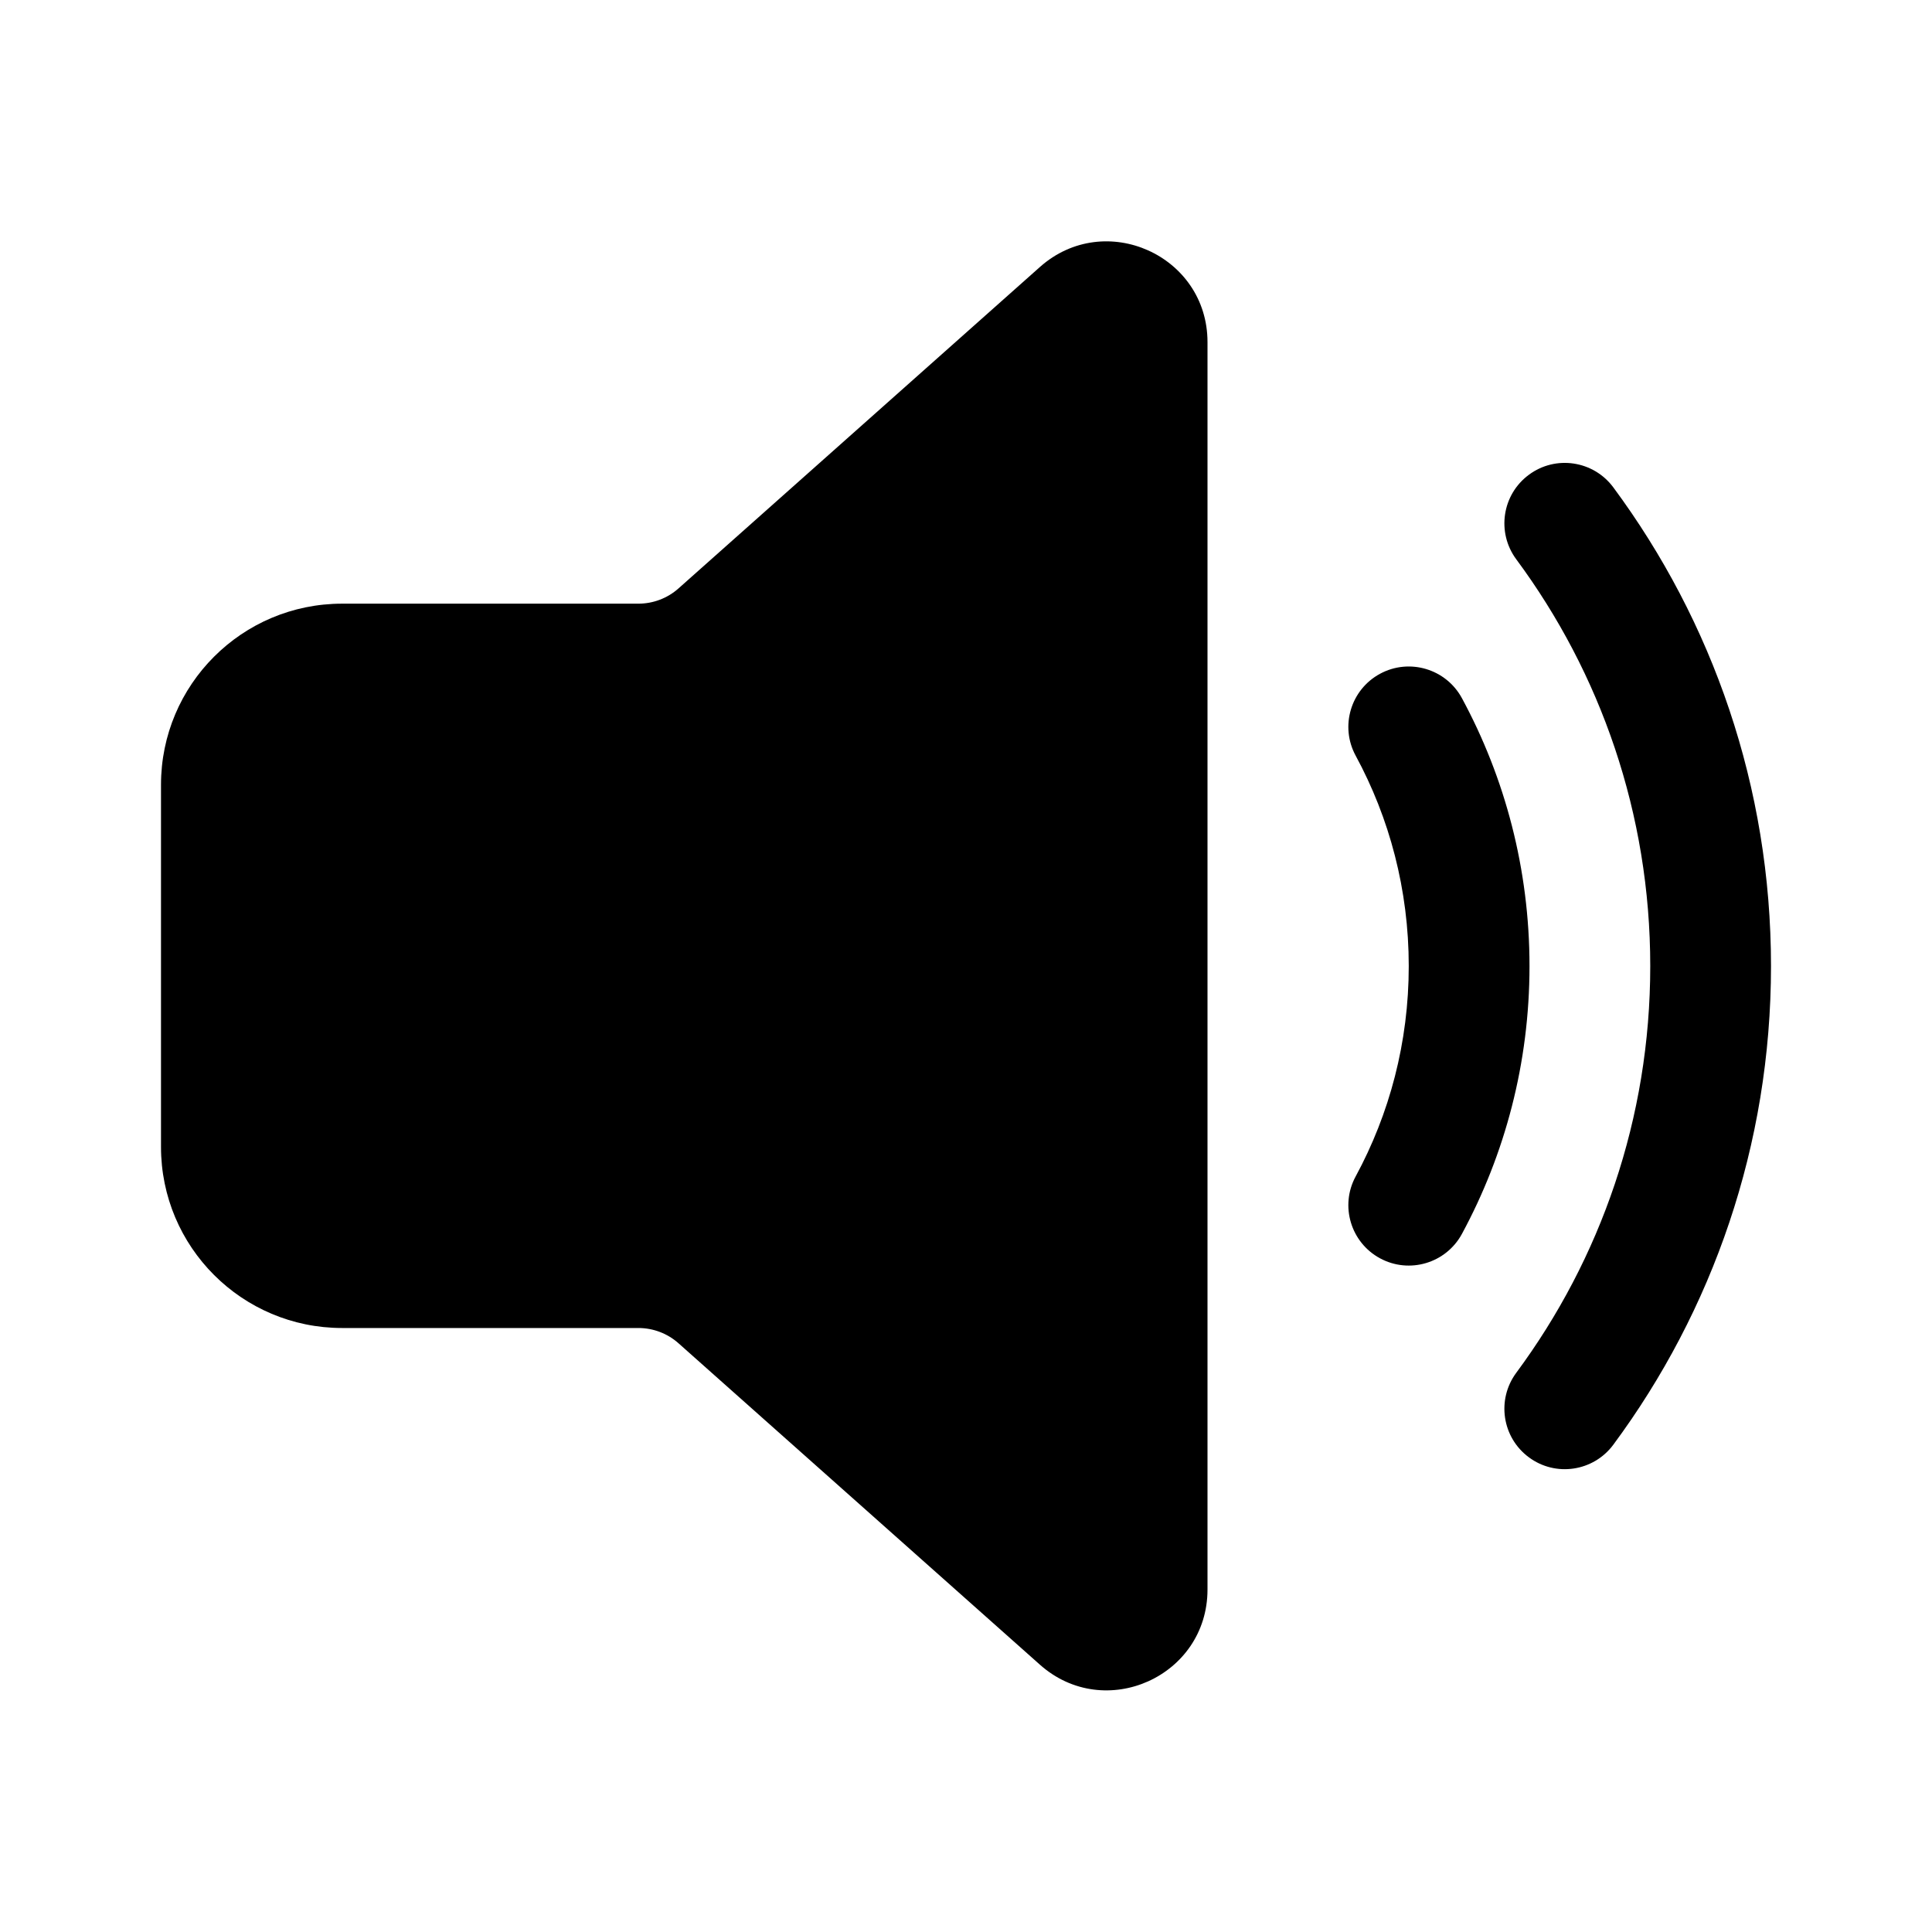
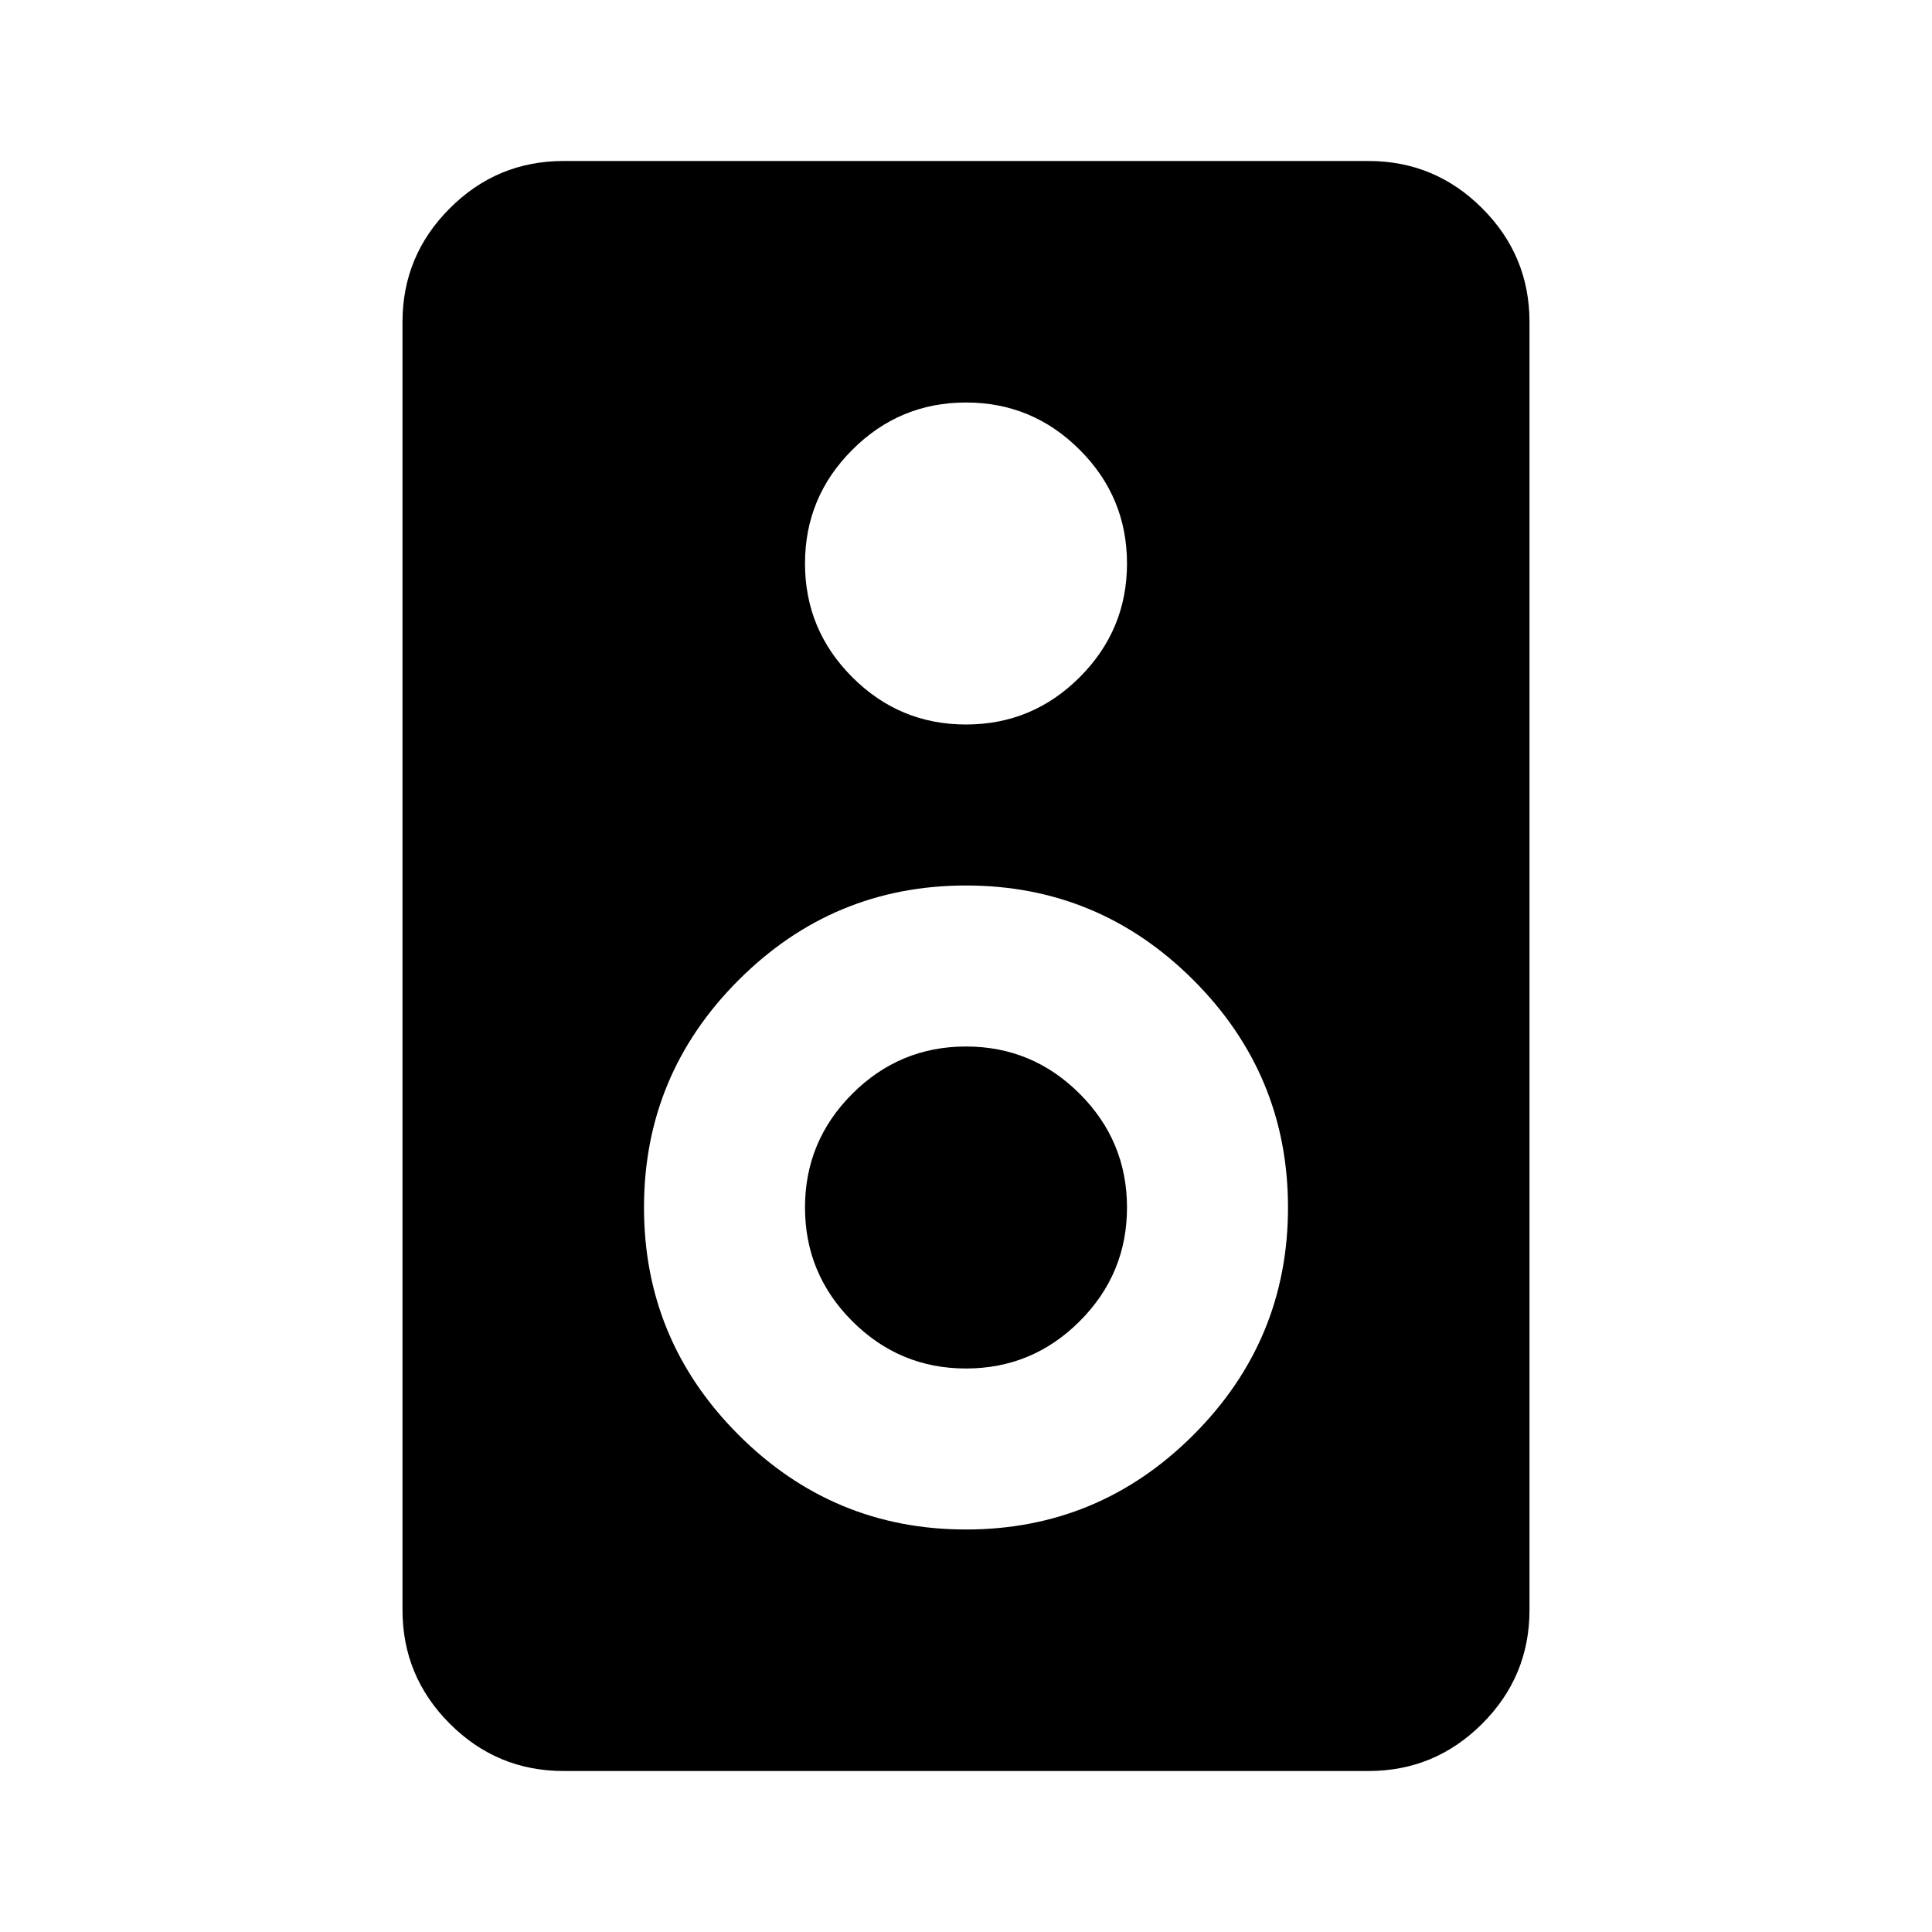
- <svg xmlns="http://www.w3.org/2000/svg" width="24" height="24" viewBox="0 0 24 24" fill="none">
-   <path d="M15 4.25V19.746C15 20.825 13.726 21.397 12.919 20.68L8.428 16.686C8.291 16.564 8.113 16.497 7.93 16.497H4.25C3.007 16.497 2 15.49 2 14.247V9.749C2 8.506 3.007 7.499 4.25 7.499H7.93C8.113 7.499 8.291 7.432 8.428 7.31L12.919 3.316C13.726 2.6 15 3.172 15 4.25ZM18.992 5.898C19.324 5.651 19.794 5.721 20.041 6.054C21.272 7.716 22 9.774 22 12.001C22 14.227 21.272 16.285 20.041 17.947C19.794 18.28 19.324 18.35 18.992 18.103C18.659 17.857 18.589 17.387 18.835 17.054C19.881 15.642 20.5 13.894 20.5 12.001C20.5 10.107 19.881 8.359 18.835 6.947C18.589 6.614 18.659 6.144 18.992 5.898ZM17.143 8.37C17.507 8.173 17.962 8.308 18.16 8.672C18.696 9.663 19 10.797 19 12.001C19 13.204 18.696 14.338 18.16 15.329C17.962 15.693 17.507 15.828 17.143 15.631C16.779 15.434 16.643 14.979 16.84 14.615C17.261 13.838 17.5 12.948 17.5 12.001C17.5 11.053 17.261 10.163 16.84 9.386C16.643 9.022 16.779 8.567 17.143 8.37Z" fill="#000000" />
+ <svg xmlns="http://www.w3.org/2000/svg" height="24" viewBox="0 -960 960 960" width="24">
+   <path d="M680-80H280q-33 0-56.5-23.5T200-160v-640q0-33 23.5-56.5T280-880h400q33 0 56.5 23.5T760-800v640q0 33-23.5 56.5T680-80ZM536.5-623.5Q560-647 560-680t-23.5-56.5Q513-760 480-760t-56.5 23.5Q400-713 400-680t23.5 56.5Q447-600 480-600t56.5-23.5ZM593-247q47-47 47-113t-47-113q-47-47-113-47t-113 47q-47 47-47 113t47 113q47 47 113 47t113-47Zm-169.5-56.5Q400-327 400-360t23.5-56.5Q447-440 480-440t56.5 23.5Q560-393 560-360t-23.5 56.5Q513-280 480-280t-56.5-23.5Z" />
</svg>
